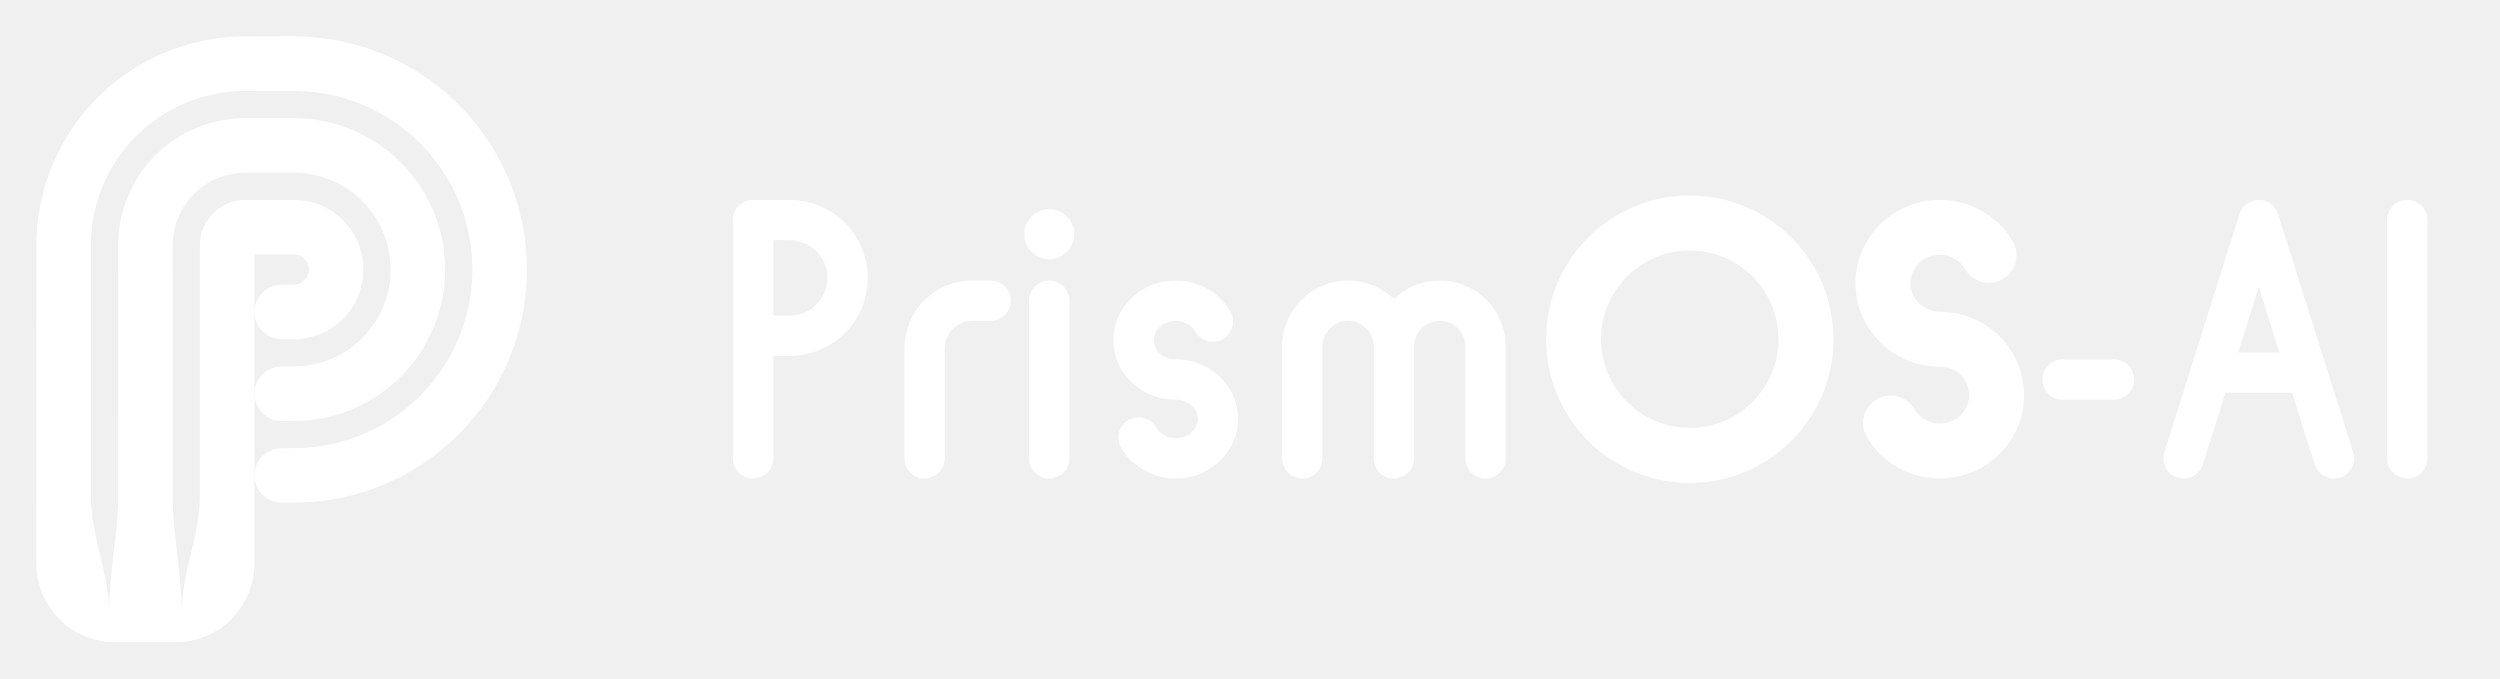
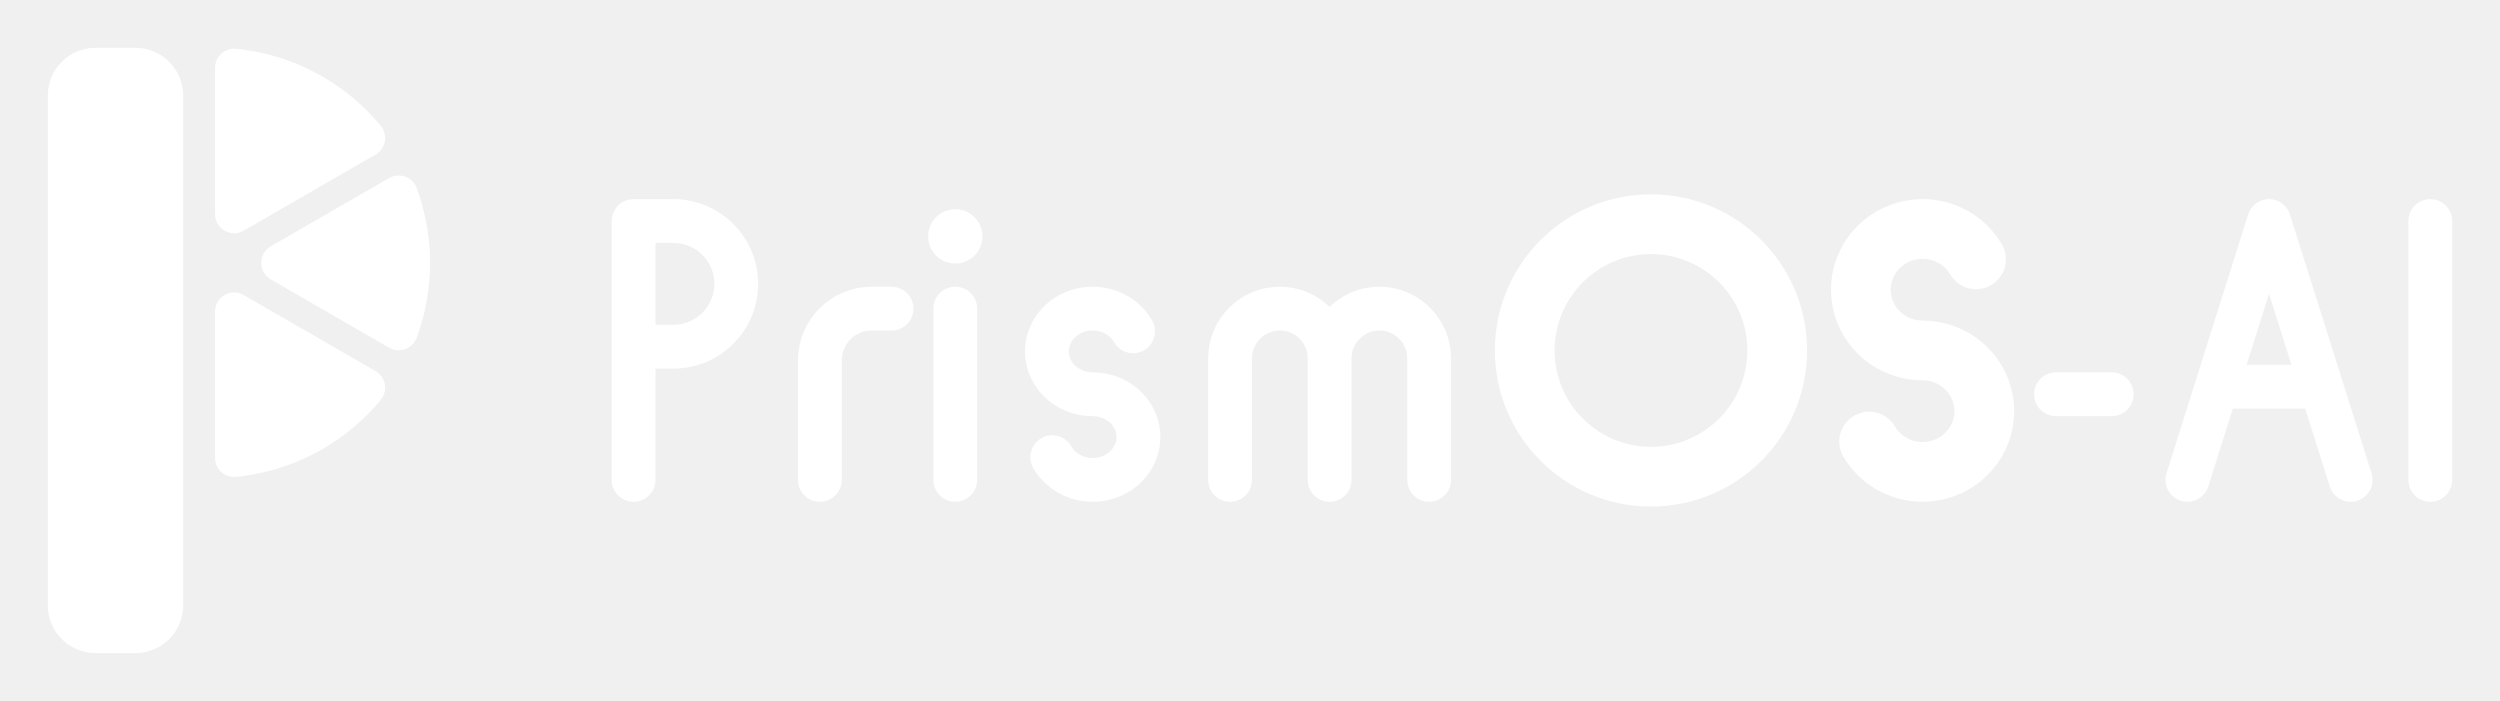
- <svg xmlns="http://www.w3.org/2000/svg" viewBox="-6 -6 412.74 112" width="442.22" height="120" role="img" aria-label="PrismOS-AI">
-   <path d="M2.95 95.25 L3.16 95.49 L3.37 95.73 L3.58 95.96 L3.81 96.19 L4.04 96.42 L4.27 96.63 L4.51 96.84 L4.75 97.05 L5 97.25 L5.26 97.44 L5.51 97.63 L5.78 97.81 L6.05 97.98 L6.32 98.15 L6.59 98.31 L6.87 98.46 L7.16 98.61 L7.44 98.75 L7.73 98.88 L8.03 99.01 L8.32 99.13 L8.62 99.24 L8.92 99.34 L9.23 99.44 L9.53 99.53 L9.84 99.61 L10.15 99.68 L10.46 99.75 L10.78 99.81 L11.09 99.86 L11.41 99.9 L11.73 99.94 L12.04 99.96 L12.36 99.98 L12.68 100 L13 100 L23 100 L23.32 100 L23.64 99.98 L23.96 99.96 L24.27 99.94 L24.59 99.9 L24.91 99.86 L25.22 99.81 L25.54 99.75 L25.85 99.68 L26.16 99.61 L26.47 99.53 L26.77 99.44 L27.08 99.34 L27.38 99.24 L27.68 99.13 L27.97 99.01 L28.27 98.88 L28.56 98.75 L28.84 98.61 L29.13 98.46 L29.41 98.31 L29.68 98.15 L29.95 97.98 L30.22 97.81 L30.49 97.63 L30.74 97.44 L31 97.25 L31.25 97.05 L31.49 96.84 L31.73 96.63 L31.96 96.42 L32.19 96.19 L32.42 95.96 L32.63 95.73 L32.84 95.49 L33.05 95.25 L33.25 95 L2.75 95Z" fill="#ffffff" />
-   <path d="M9.06 32.83 L9.22 31.17 L9.49 29.53 L9.67 28.71 L10.1 27.1 L10.35 26.3 L10.94 24.74 L11.27 23.98 L12.01 22.48 L12.85 21.03 L13.77 19.65 L14.27 18.98 L15.33 17.69 L16.47 16.47 L17.69 15.33 L18.32 14.79 L18.98 14.27 L20.33 13.3 L21.75 12.42 L23.22 11.63 L23.98 11.27 L25.52 10.63 L27.1 10.1 L27.9 9.87 L29.53 9.49 L30.35 9.34 L32 9.12 L33.67 9.01 L42.43 9 L44.43 9.07 L46.35 9.25 L48.25 9.57 L50.13 10.01 L51.98 10.57 L53.79 11.25 L55.55 12.04 L57.25 12.95 L58.89 13.97 L60.46 15.1 L61.95 16.32 L63.36 17.64 L64.68 19.05 L65.9 20.54 L67.03 22.11 L68.05 23.75 L68.96 25.45 L69.75 27.21 L70.43 29.02 L70.99 30.87 L71.43 32.75 L71.75 34.65 L71.93 36.57 L72 38.5 L71.93 40.43 L71.75 42.35 L71.43 44.25 L70.99 46.13 L70.43 47.98 L69.75 49.79 L68.96 51.55 L68.05 53.25 L67.03 54.89 L65.9 56.46 L64.68 57.95 L63.36 59.36 L61.95 60.68 L60.46 61.9 L58.89 63.03 L57.25 64.05 L55.55 64.96 L53.79 65.75 L51.98 66.43 L50.13 66.99 L48.25 67.43 L46.35 67.75 L44.43 67.93 L42.43 68 L40.5 68 L39.62 68.09 L39.05 68.24 L38.51 68.46 L38 68.76 L37.53 69.12 L37.12 69.53 L36.76 70 L36.46 70.51 L36.24 71.05 L36.09 71.62 L36.01 72.21 L36.01 72.79 L36.15 73.66 L36.34 74.22 L36.6 74.75 L36.93 75.24 L37.32 75.68 L38 76.24 L38.51 76.54 L39.05 76.76 L39.62 76.91 L40.5 77 L42.5 77 L45.16 76.91 L47.67 76.65 L49.87 76.29 L52.61 75.65 L55.01 74.91 L57.1 74.12 L59.66 72.96 L61.62 71.91 L63.77 70.59 L65.82 69.13 L67.99 67.35 L69.62 65.83 L71.35 63.99 L73.13 61.82 L74.59 59.77 L75.77 57.88 L77.09 55.39 L78.01 53.37 L78.91 51.01 L79.65 48.61 L80.29 45.87 L80.69 43.38 L80.92 40.87 L81 38.65 L80.92 36.13 L80.65 33.33 L80.23 30.85 L79.65 28.39 L79 26.26 L78.12 23.9 L77.09 21.61 L75.91 19.38 L74.59 17.23 L72.95 14.95 L71.35 13.01 L69.62 11.17 L67.77 9.46 L66.05 8.05 L64.01 6.57 L61.88 5.23 L59.66 4.04 L57.1 2.88 L54.74 2 L52.61 1.35 L49.87 0.71 L47.38 0.31 L44.87 0.08 L42.5 0 L33.3 0.02 L31.19 0.16 L30.07 0.29 L28.95 0.45 L27.7 0.68 L25.5 1.2 L24.41 1.51 L22.42 2.19 L21.37 2.6 L20.19 3.11 L18.17 4.11 L17.19 4.66 L15.39 5.77 L14.35 6.5 L13.44 7.17 L11.81 8.51 L10.16 10.05 L8.61 11.7 L7.78 12.67 L6.5 14.35 L5.77 15.39 L4.66 17.19 L3.59 19.18 L2.65 21.23 L2.19 22.42 L1.51 24.41 L1.16 25.64 L0.65 27.84 L0.31 29.92 L0.16 31.19 L0.02 33.44 L0 87 L0.06 88.27 L0.19 89.22 L0.39 90.16 L0.66 91.08 L0.99 91.97 L1.39 92.84 L1.85 93.68 L2.37 94.49 L3.16 95.49 L3.81 96.19 L4.51 96.84 L5.26 97.44 L6.05 97.98 L7.16 98.61 L8.03 99.01 L8.92 99.34 L9.84 99.61 L10.78 99.81 L12 99.96 L12 94.75 L11.9 92.88 L11.75 91.62 L11.55 90.38 L11.05 87.88 L10.03 83.5 L9.63 81.62 L9.4 80.38 L9.22 79.12 L9.04 77.25 L9 76 L9 34.54Z" fill="#ffffff" />
-   <path d="M22.53 33.72 L22.6 32.93 L22.81 31.78 L23.14 30.64 L23.57 29.55 L24.11 28.5 L24.52 27.83 L25.22 26.89 L25.74 26.3 L26.3 25.74 L27.2 24.98 L28.16 24.31 L29.19 23.74 L29.91 23.41 L31.02 23.02 L32.16 22.73 L33.32 22.56 L34.54 22.5 L42.43 22.5 L43.55 22.54 L44.59 22.64 L45.62 22.81 L46.64 23.05 L47.64 23.35 L48.62 23.72 L49.58 24.15 L50.5 24.65 L51.39 25.2 L52.24 25.81 L53.05 26.47 L53.81 27.19 L54.53 27.95 L55.19 28.76 L55.8 29.61 L56.35 30.5 L56.85 31.42 L57.28 32.38 L57.65 33.36 L57.95 34.36 L58.19 35.38 L58.36 36.41 L58.46 37.45 L58.5 38.5 L58.46 39.55 L58.36 40.59 L58.19 41.62 L57.95 42.64 L57.65 43.64 L57.28 44.62 L56.85 45.58 L56.35 46.5 L55.8 47.39 L55.19 48.24 L54.53 49.05 L53.81 49.81 L53.05 50.53 L52.24 51.19 L51.39 51.8 L50.5 52.35 L49.58 52.85 L48.62 53.28 L47.64 53.65 L46.64 53.95 L45.62 54.19 L44.59 54.36 L43.55 54.46 L42.43 54.5 L40.21 54.51 L39.34 54.65 L38.78 54.84 L38.25 55.1 L37.76 55.43 L37.32 55.82 L36.93 56.26 L36.6 56.75 L36.34 57.28 L36.15 57.84 L36.04 58.41 L36 59 L36.04 59.59 L36.15 60.16 L36.46 60.99 L36.76 61.5 L37.12 61.97 L37.53 62.38 L38 62.74 L38.51 63.04 L39.05 63.26 L39.62 63.41 L40.5 63.5 L42.65 63.5 L44.28 63.43 L45.62 63.3 L47.23 63.05 L49.11 62.61 L50.4 62.22 L51.93 61.65 L53.69 60.85 L54.87 60.22 L56.27 59.37 L57.83 58.24 L59.09 57.2 L60.07 56.28 L61.2 55.09 L62.42 53.6 L63.37 52.27 L64.07 51.13 L64.98 49.42 L65.65 47.93 L66.12 46.67 L66.68 44.83 L67.05 43.23 L67.26 41.91 L67.43 40.28 L67.5 38.65 L67.45 37.01 L67.26 35.09 L66.99 33.48 L66.68 32.17 L66.22 30.6 L65.65 29.07 L64.85 27.31 L64.07 25.87 L63.37 24.73 L62.42 23.4 L61.2 21.91 L60.07 20.72 L58.87 19.61 L57.83 18.76 L56.51 17.8 L55.13 16.93 L53.42 16.02 L51.93 15.35 L50.4 14.78 L49.11 14.39 L47.23 13.95 L45.62 13.7 L43.99 13.55 L42.5 13.5 L34.43 13.5 L33.2 13.54 L31.83 13.67 L30.33 13.92 L29.14 14.2 L28.47 14.38 L27.03 14.87 L25.9 15.34 L25.15 15.7 L24.54 16.01 L23.47 16.63 L22.21 17.47 L21.24 18.22 L20.6 18.76 L20.09 19.22 L19.22 20.09 L18.66 20.71 L17.88 21.66 L17 22.89 L16.35 23.94 L16.01 24.54 L15.34 25.9 L14.87 27.03 L14.64 27.68 L14.2 29.14 L13.92 30.33 L13.79 31.01 L13.59 32.51 L13.51 33.74 L13.5 34.5 L13.48 77.25 L13.39 79.12 L13.24 81 L12.41 88.5 L12.13 91.62 L12.01 94.12 L12 99.96 L13 100 L23 100 L24 99.96 L23.99 94.12 L23.87 91.62 L23.59 88.5 L22.76 81 L22.61 79.12 L22.52 77.25 L22.5 34.54Z" fill="#ffffff" />
-   <path d="M36.04 46.09 L36.24 46.95 L36.46 47.49 L36.76 48 L37.12 48.47 L37.53 48.88 L38.25 49.4 L39.05 49.76 L39.91 49.96 L40.5 50 L42.5 50 L43.85 49.92 L44.89 49.75 L45.62 49.57 L46.34 49.34 L47.45 48.88 L48.38 48.38 L49.38 47.71 L50.19 47.05 L50.73 46.53 L51.24 45.97 L51.98 45.01 L52.53 44.12 L53.07 43.04 L53.43 42.06 L53.75 40.89 L53.92 39.85 L54 38.65 L53.96 37.6 L53.81 36.4 L53.57 35.38 L53.18 34.24 L52.75 33.28 L52.14 32.23 L51.53 31.38 L50.73 30.47 L49.97 29.76 L49.38 29.29 L48.77 28.86 L48.12 28.47 L47.45 28.12 L46.76 27.82 L46.06 27.57 L45.33 27.36 L44.6 27.19 L43.4 27.04 L42.5 27 L34.5 27 L33.84 27.03 L33.35 27.09 L32.73 27.21 L31.79 27.51 L30.81 27.97 L29.99 28.51 L29.25 29.15 L28.91 29.5 L28.51 29.99 L27.92 30.9 L27.64 31.47 L27.46 31.93 L27.24 32.63 L27.11 33.21 L27.03 33.84 L27 34.43 L27 76 L26.96 77.25 L26.78 79.12 L26.49 81 L25.97 83.5 L24.81 88.5 L24.45 90.38 L24.25 91.62 L24.1 92.88 L24.02 94.12 L24 99.96 L25.22 99.81 L26.16 99.61 L27.08 99.34 L27.97 99.01 L28.84 98.61 L29.95 97.98 L30.74 97.44 L31.49 96.84 L32.19 96.19 L32.84 95.49 L33.44 94.74 L34.15 93.68 L34.61 92.84 L35.01 91.97 L35.34 91.08 L35.68 89.85 L35.81 89.22 L35.94 88.27 L36 87 L36 45.5Z M36 36 L42.43 36 L42.83 36.02 L43.15 36.09 L43.46 36.19 L43.89 36.42 L44.15 36.62 L44.48 36.98 L44.74 37.4 L44.87 37.7 L44.98 38.17 L45 38.5 L44.98 38.83 L44.91 39.15 L44.81 39.46 L44.66 39.75 L44.48 40.02 L44.27 40.27 L44.02 40.48 L43.6 40.74 L43.15 40.91 L42.66 40.99 L40.5 41 L39.62 41.09 L39.05 41.24 L38.51 41.46 L37.76 41.93 L37.12 42.53 L36.76 43 L36.46 43.51 L36.24 44.05 L36.09 44.62 L36 45.5Z" fill="#ffffff" />
-   <g transform="translate(115 27) scale(0.6053)">
+ <svg xmlns="http://www.w3.org/2000/svg" viewBox="-6 -6 313.89 88" width="428.03" height="120" role="img" aria-label="PrismOS-AI">
+   <path d="M6 0H11A6 6 0 0 1 17 6V70A6 6 0 0 1 11 76H6A6 6 0 0 1 0 70V6A6 6 0 0 1 6 0Z" fill="#ffffff" />
+   <path d="M23.63 0.13 L23.39 0.12 L23.16 0.13 L22.93 0.16 L22.7 0.22 L22.37 0.35 L22.16 0.46 L21.97 0.59 L21.79 0.74 L21.54 1 L21.4 1.19 L21.28 1.39 L21.18 1.6 L21.1 1.82 L21.05 2.05 L21.01 2.28 L21 2.52 L21 20.88 L21.01 21.11 L21.05 21.34 L21.1 21.57 L21.23 21.9 L21.34 22.11 L21.47 22.3 L21.61 22.48 L21.78 22.65 L21.96 22.8 L22.15 22.93 L22.35 23.04 L22.57 23.13 L22.79 23.2 L23.02 23.25 L23.37 23.28 L23.72 23.26 L23.95 23.22 L24.28 23.11 L24.6 22.96 L41.26 13.34 L41.54 13.12 L41.71 12.96 L41.87 12.77 L42.06 12.47 L42.21 12.15 L42.28 11.92 L42.33 11.69 L42.36 11.33 L42.33 10.98 L42.25 10.63 L42.13 10.29 L41.95 9.98 L41.66 9.62 L41.12 9 L40.66 8.5 L40.1 7.91 L39.5 7.34 L38.88 6.77 L38.25 6.23 L37.61 5.71 L36.94 5.21 L36.27 4.73 L35.58 4.27 L34.87 3.84 L34.17 3.43 L33.57 3.11 L32.85 2.74 L32.24 2.45 L31.49 2.12 L30.86 1.87 L30.1 1.58 L29.46 1.36 L28.69 1.12 L28.03 0.93 L27.25 0.73 L26.58 0.58 L25.79 0.43 L25.12 0.32 L24.31 0.2Z" fill="#ffffff" />
+   <path d="M42.86 37.66 L43.07 37.76 L43.29 37.85 L43.52 37.92 L43.75 37.96 L43.99 37.98 L44.23 37.97 L44.46 37.94 L44.7 37.89 L44.92 37.82 L45.14 37.72 L45.35 37.6 L45.54 37.46 L45.72 37.31 L45.88 37.13 L46.03 36.95 L46.15 36.74 L46.26 36.53 L46.37 36.24 L46.79 35 L47.07 34.03 L47.35 32.91 L47.57 31.79 L47.73 30.79 L47.87 29.65 L47.95 28.66 L48 27.5 L47.99 26.34 L47.94 25.17 L47.83 24.02 L47.66 22.72 L47.45 21.58 L47.19 20.45 L46.89 19.33 L46.58 18.37 L46.27 17.49 L46.1 17.17 L45.89 16.88 L45.73 16.71 L45.55 16.55 L45.36 16.41 L45.15 16.29 L44.93 16.2 L44.71 16.12 L44.47 16.07 L44.24 16.04 L43.88 16.04 L43.52 16.09 L43.18 16.2 L42.86 16.35 L27.9 24.98 L27.71 25.12 L27.45 25.36 L27.23 25.63 L27.11 25.83 L27 26.03 L26.89 26.37 L26.84 26.59 L26.81 26.83 L26.81 27.18 L26.86 27.52 L26.92 27.75 L27.05 28.07 L27.23 28.37 L27.45 28.65 L27.62 28.81 L27.9 29.02Z" fill="#ffffff" />
+   <path d="M21 51.48 L21.01 51.72 L21.05 51.95 L21.1 52.18 L21.18 52.4 L21.28 52.61 L21.4 52.81 L21.54 53 L21.7 53.18 L21.87 53.34 L22.06 53.48 L22.26 53.6 L22.48 53.7 L22.7 53.78 L22.93 53.84 L23.16 53.87 L23.39 53.88 L23.63 53.87 L24.31 53.8 L25.62 53.6 L26.76 53.38 L28.03 53.07 L29.15 52.74 L30.26 52.36 L31.34 51.94 L32.4 51.47 L33.57 50.89 L34.59 50.33 L35.59 49.72 L36.55 49.07 L37.49 48.38 L38.5 47.56 L39.38 46.78 L40.21 45.97 L41.01 45.13 L41.77 44.25 L42.01 43.92 L42.17 43.6 L42.25 43.37 L42.31 43.14 L42.35 42.79 L42.35 42.55 L42.33 42.31 L42.28 42.08 L42.21 41.85 L42.12 41.63 L41.94 41.32 L41.71 41.04 L41.45 40.8 L41.16 40.6 L24.5 30.99 L24.28 30.89 L23.95 30.78 L23.72 30.74 L23.49 30.72 L23.14 30.73 L22.91 30.77 L22.57 30.87 L22.35 30.96 L22.05 31.13 L21.78 31.35 L21.61 31.52 L21.4 31.8 L21.23 32.1 L21.1 32.43 L21.05 32.66 L21 33Z" fill="#ffffff" />
+   <g transform="translate(70.8 19) scale(0.5)">
    <path transform="translate(0 0)" d="M5.5 70.5V5.5H15.5A15.78 15.78 0 0 1 15.5 37.06H5.5" fill="none" stroke="#ffffff" stroke-width="11" stroke-linecap="round" stroke-linejoin="round" />
    <path transform="translate(46.78 0)" d="M5.5 70.5V40.5A13 13 0 0 1 18.5 27.5H23.5" fill="none" stroke="#ffffff" stroke-width="11" stroke-linecap="round" stroke-linejoin="round" />
    <path transform="translate(80.78 0)" d="M5.5 70.5V27.5" fill="none" stroke="#ffffff" stroke-width="11" stroke-linecap="round" stroke-linejoin="round" />
    <circle cx="86.28" cy="9.35" r="6.82" fill="#ffffff" />
    <path transform="translate(103.78 0)" d="M27.15 33.2A11.5 10.75 0 1 0 17 49A11.5 10.75 0 1 1 6.85 64.8" fill="none" stroke="#ffffff" stroke-width="11" stroke-linecap="round" stroke-linejoin="round" />
    <path transform="translate(149.78 0)" d="M5.5 70.5V40A12.5 12.5 0 0 1 30.5 40V70.5M30.5 40A12.5 12.5 0 0 1 55.5 40V70.5" fill="none" stroke="#ffffff" stroke-width="11" stroke-linecap="round" stroke-linejoin="round" />
    <path transform="translate(221.78 0)" d="M7.5 38A31.7 31.7 0 1 1 70.9 38A31.7 31.7 0 1 1 7.5 38Z" fill="none" stroke="#ffffff" stroke-width="15" stroke-linecap="round" stroke-linejoin="round" />
    <path transform="translate(306.18 0)" d="M36.42 15.12A15.5 15.25 0 1 0 23 38A15.5 15.25 0 1 1 9.58 60.88" fill="none" stroke="#ffffff" stroke-width="15" stroke-linecap="round" stroke-linejoin="round" />
    <path transform="translate(357.18 0)" d="M5.5 49H19.5" fill="none" stroke="#ffffff" stroke-width="11" stroke-linecap="round" stroke-linejoin="round" />
    <path transform="translate(390.18 0)" d="M5.5 70.5L26 5.5L46.5 70.5M12.88 47.1H39.12" fill="none" stroke="#ffffff" stroke-width="11" stroke-linecap="round" stroke-linejoin="round" />
    <path transform="translate(451.18 0)" d="M5.5 70.5V5.5" fill="none" stroke="#ffffff" stroke-width="11" stroke-linecap="round" stroke-linejoin="round" />
  </g>
</svg>
